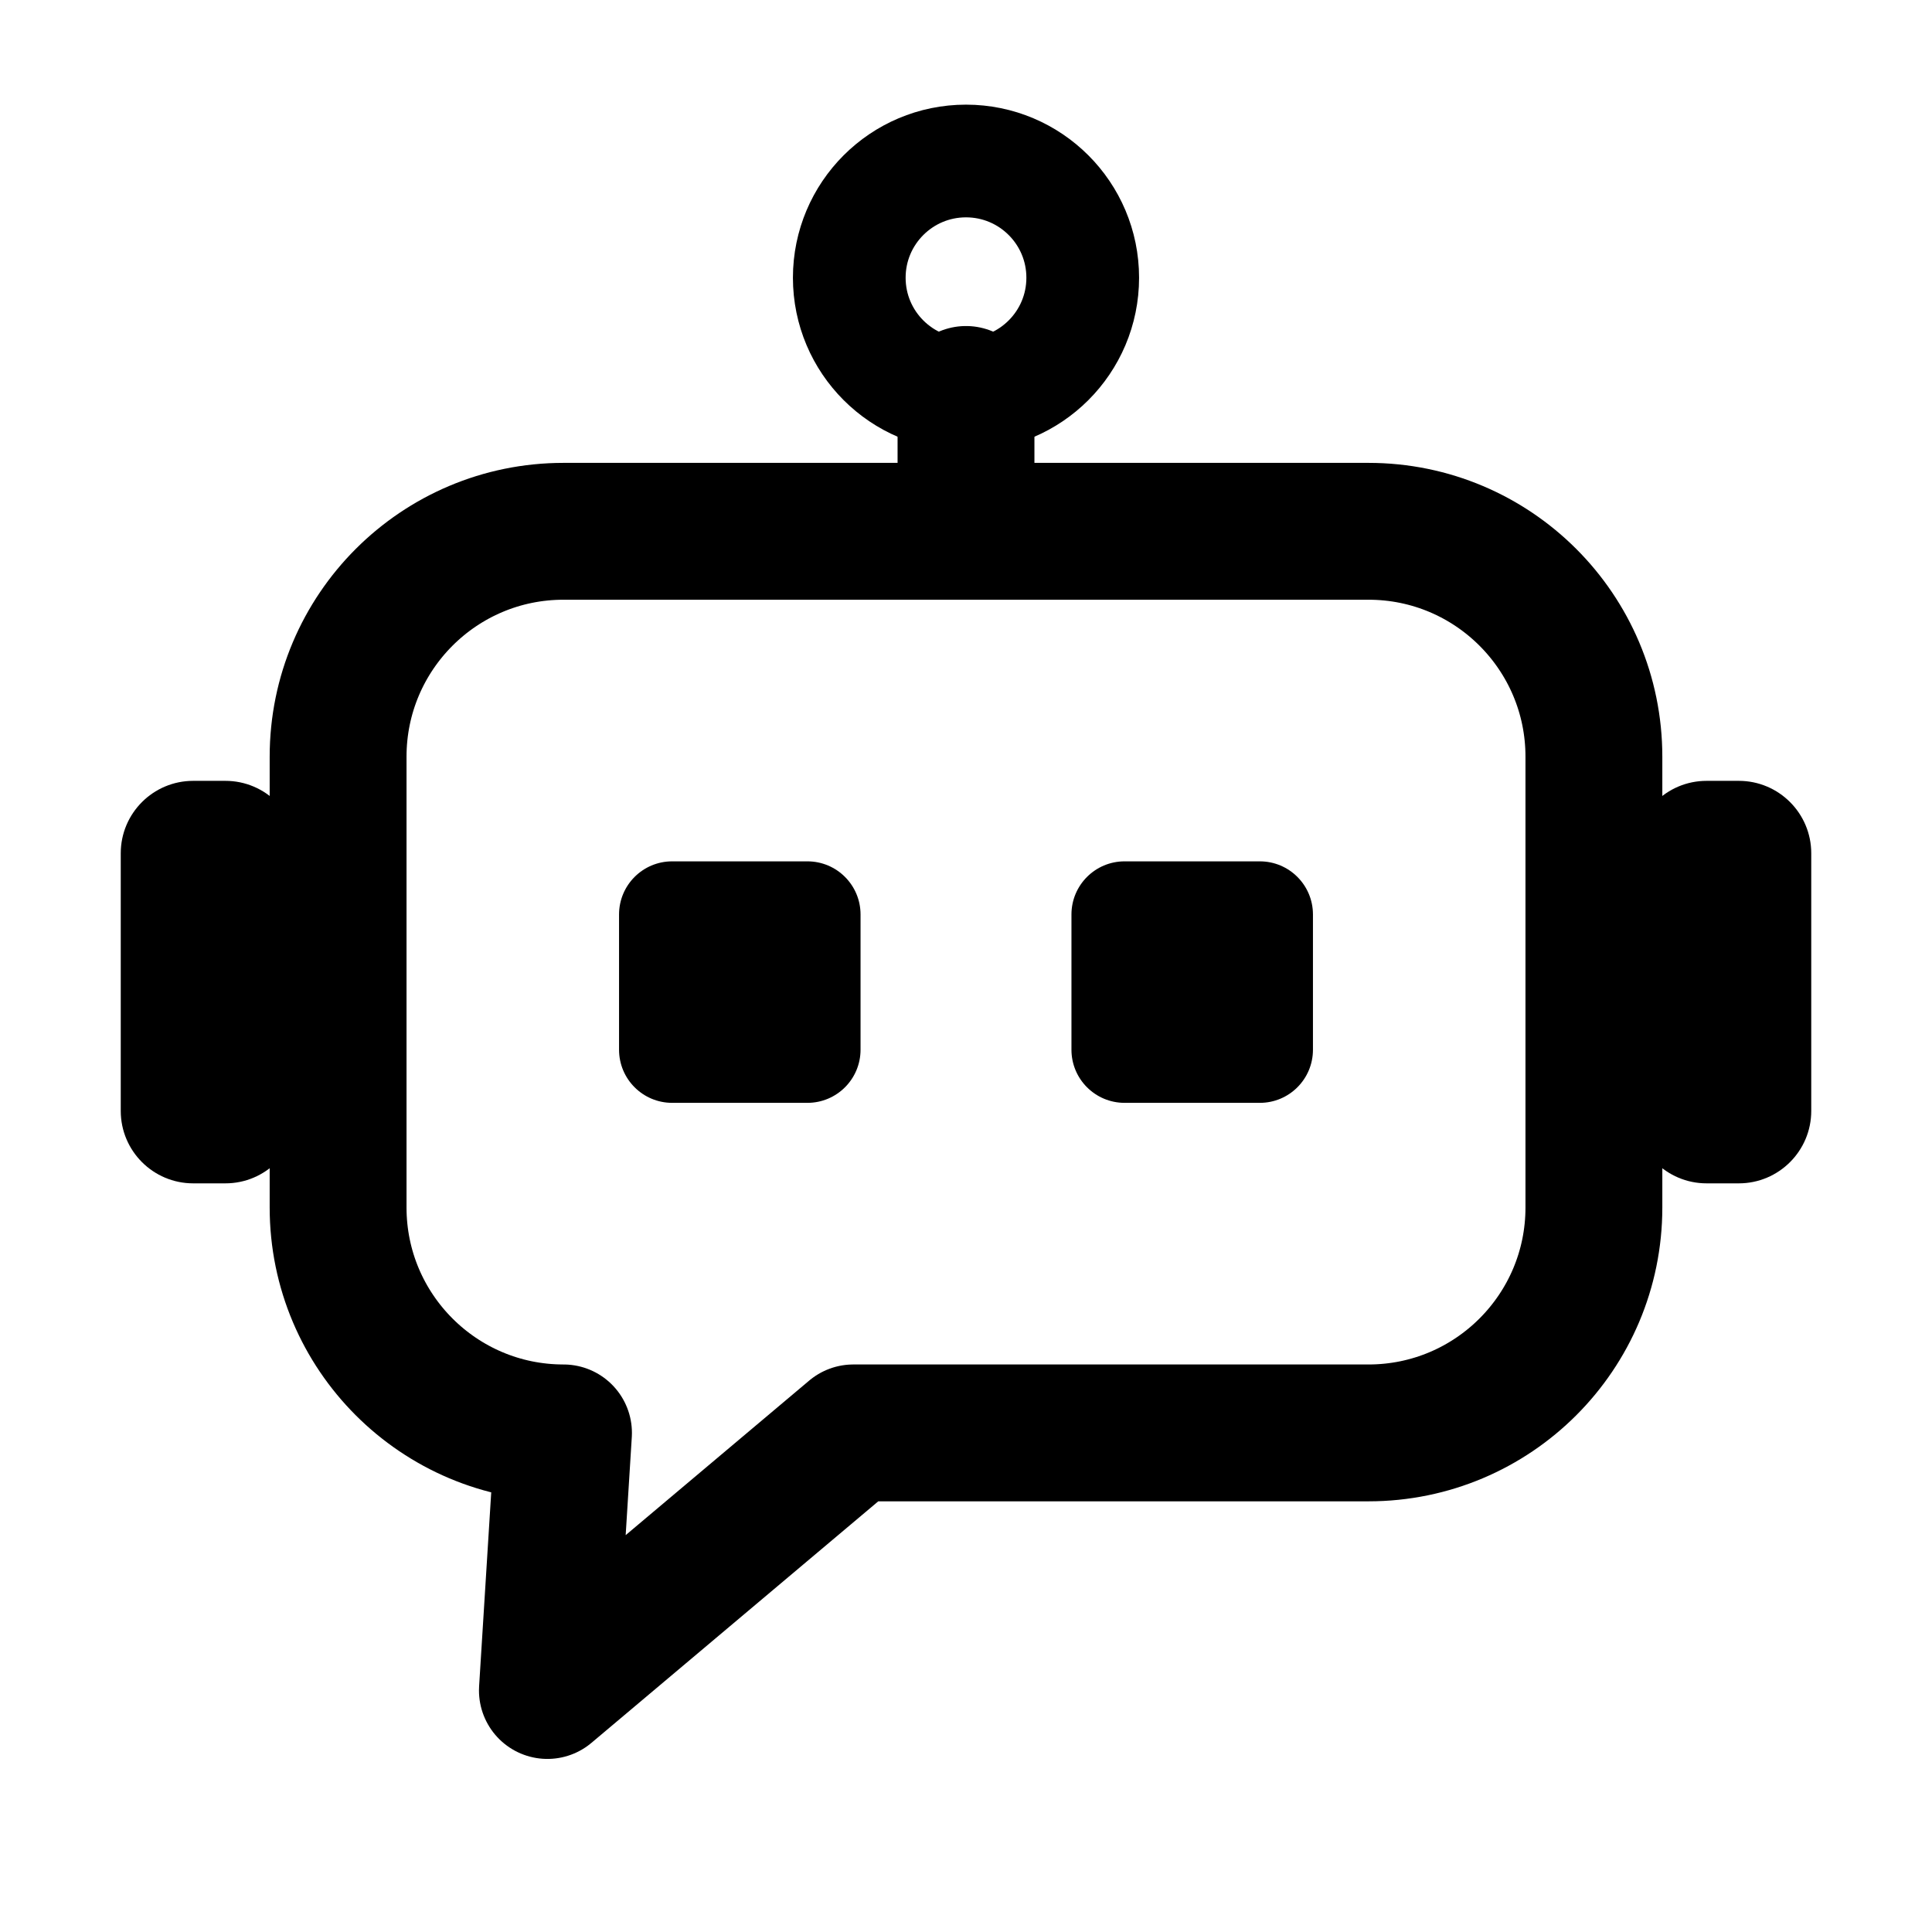
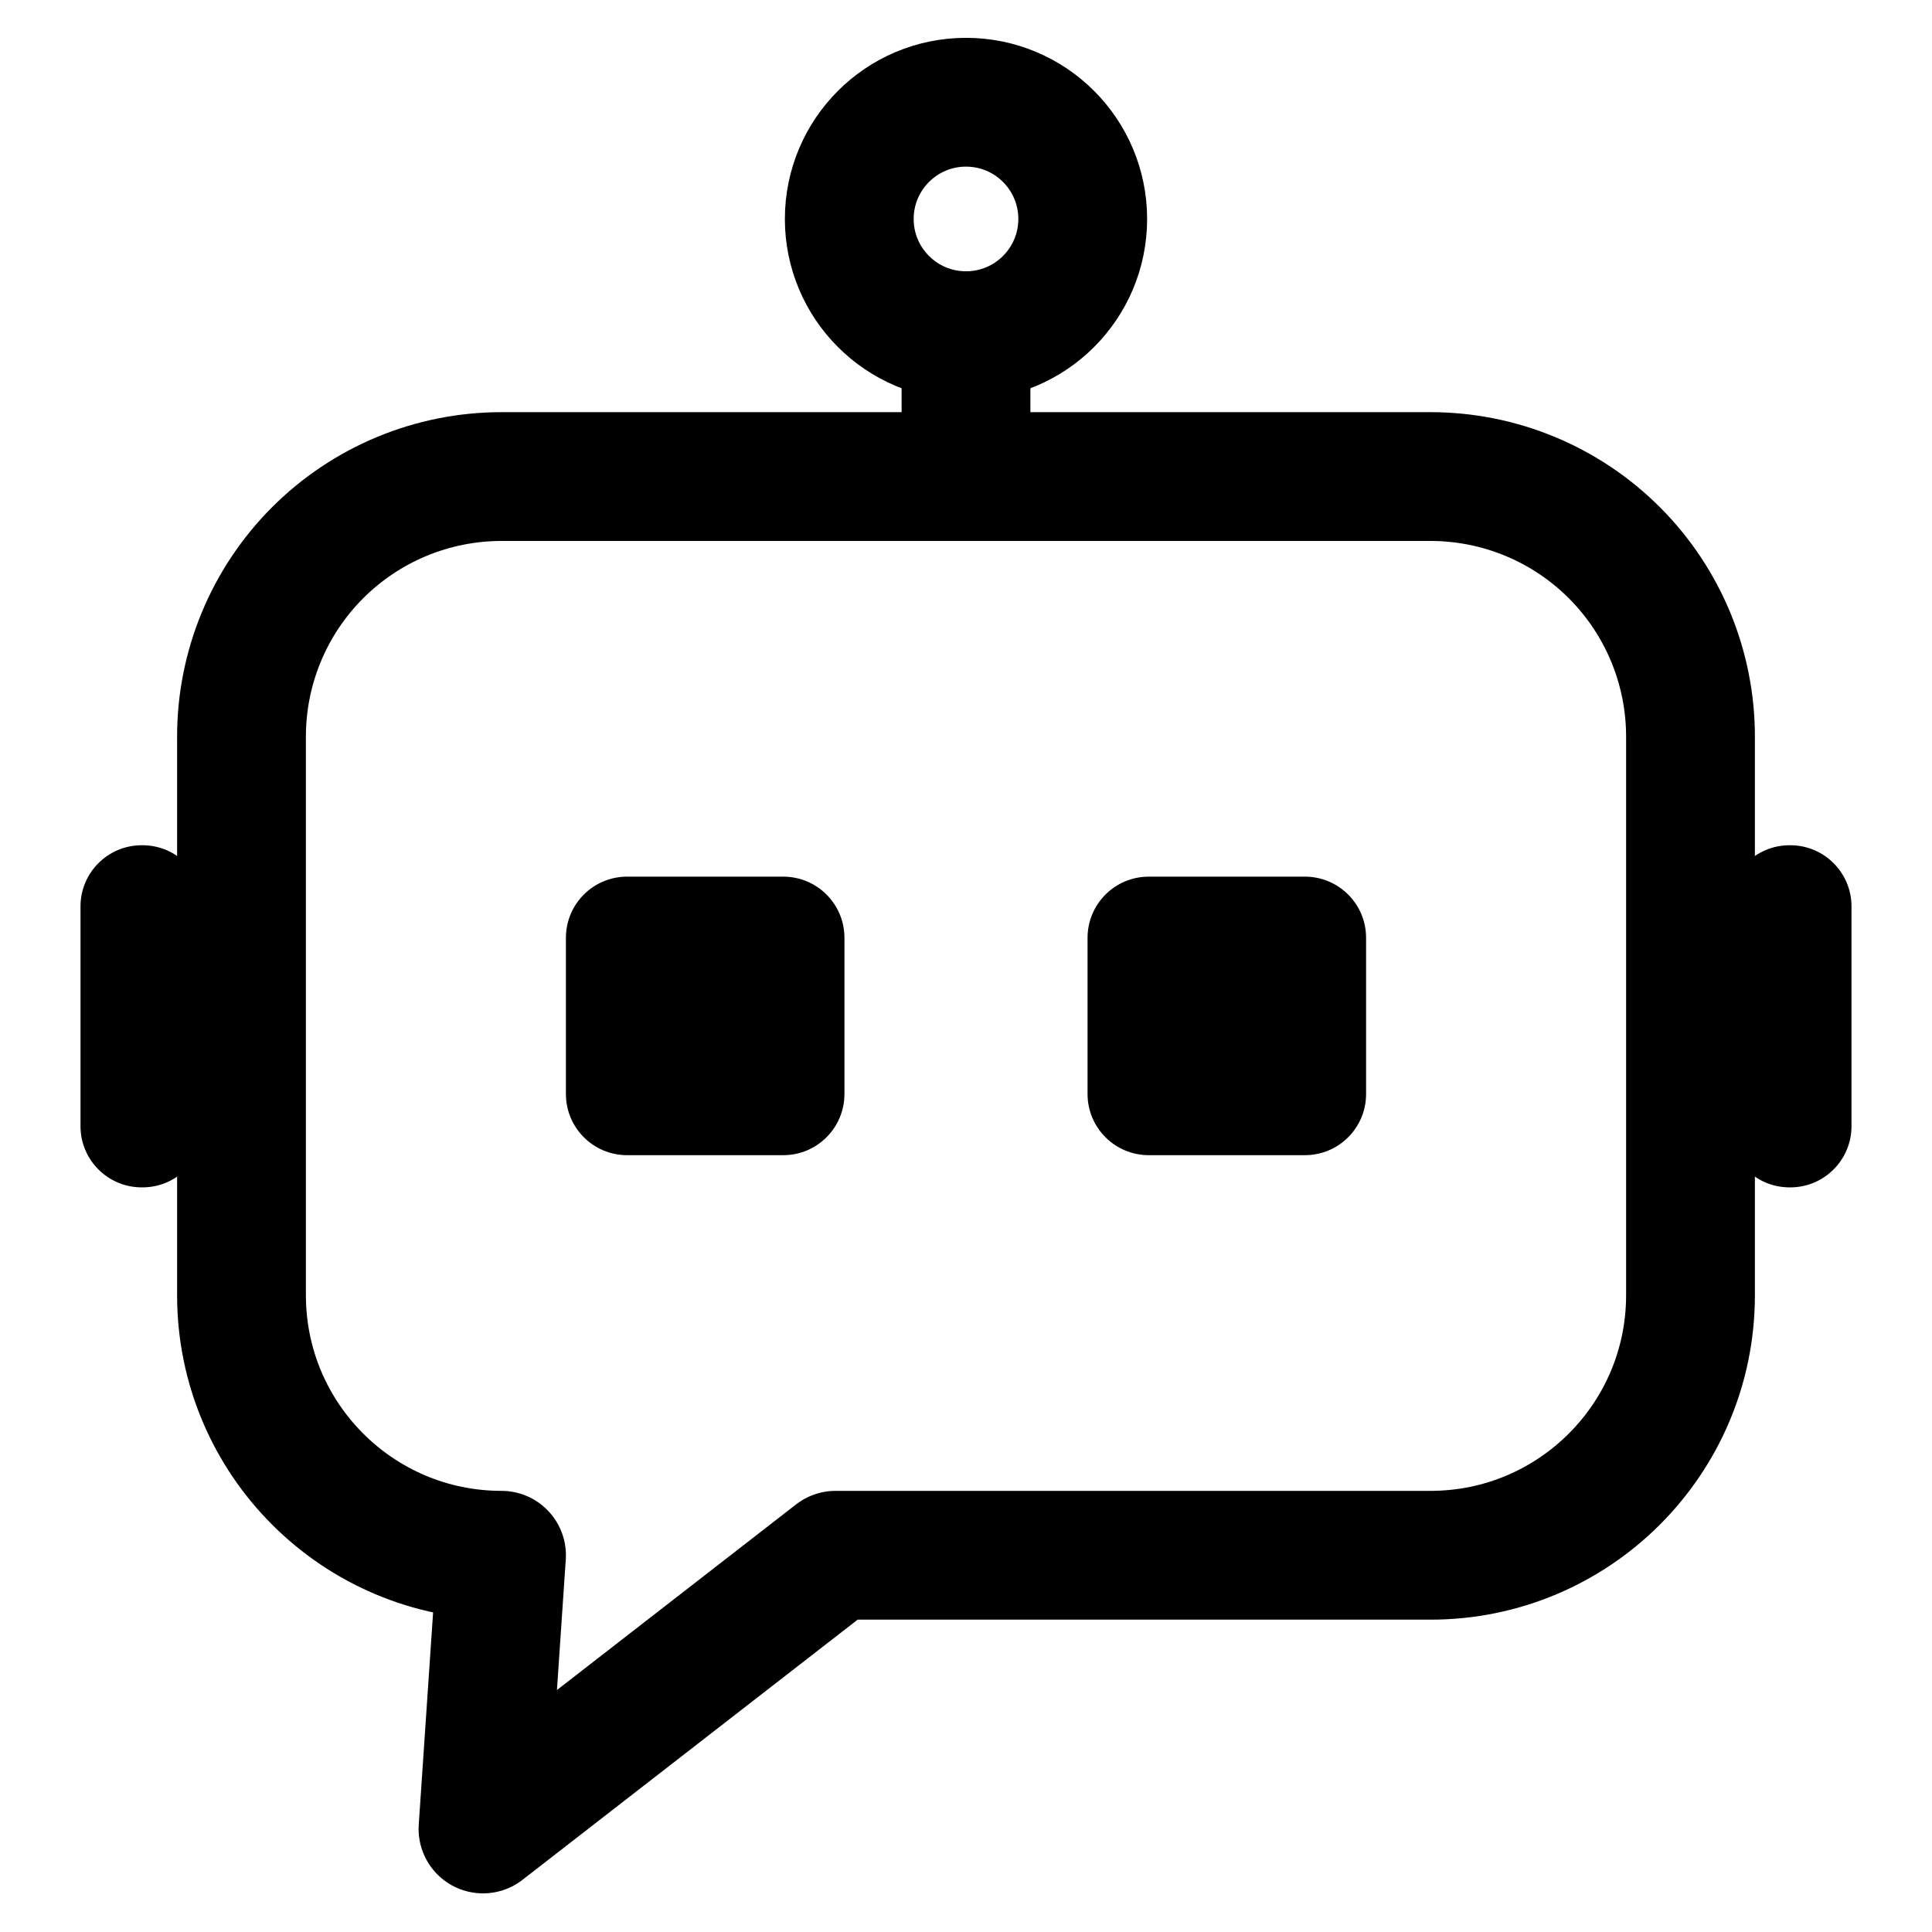
<svg xmlns="http://www.w3.org/2000/svg" width="24" height="24" viewBox="0 0 24 24">
-   <path d="M7.0,6.6 H17.0 A2.8,2.8 0 0 1 19.8,9.4 V15 A2.8,2.8 0 0 1 17.0,17.8 H10.6 L6.8,21 L7.0,17.8 A2.8,2.8 0 0 1 4.2,15 V9.4 A2.8,2.8 0 0 1 7.0,6.6 Z" stroke="currentColor" stroke-width="1.7" stroke-linecap="round" stroke-linejoin="round" fill="none" />
-   <rect x="7.69" y="10.70" width="3.0" height="3.0" rx="0.66" fill="currentColor" />
-   <rect x="13.31" y="10.70" width="3.0" height="3.0" rx="0.66" fill="currentColor" />
-   <rect x="1.5" y="9.7" width="2.2" height="5.0" rx="0.9" fill="currentColor" />
-   <rect x="20.3" y="9.7" width="2.2" height="5.0" rx="0.9" fill="currentColor" />
-   <line x1="12.0" y1="6.6" x2="12.0" y2="4.9" stroke="currentColor" stroke-width="1.7" stroke-linecap="round" stroke-linejoin="round" fill="none" />
-   <circle cx="12.0" cy="3.45" r="1.45" stroke="currentColor" stroke-width="1.4" fill="none" />
+   <path d="M6.23,5.92 H17.77 A3.23,3.23 0 0 1 21,9.16 V16.09 A3.23,3.23 0 0 1 17.77,19.32 H10.38 L6,22.72 L6.23,19.32 A3.23,3.23 0 0 1 3,16.09 V9.16 A3.23,3.23 0 0 1 6.23,5.92 Z" stroke="currentColor" stroke-width="1.6" stroke-linecap="round" stroke-linejoin="round" fill="none" />
+   <rect x="7.03" y="10.89" width="3.46" height="3.46" rx="0.76" fill="currentColor" />
+   <rect x="13.51" y="10.89" width="3.46" height="3.46" rx="0.76" fill="currentColor" />
+   <rect x="1" y="10.5" width="1.53" height="4.25" rx="0.76" fill="currentColor" />
+   <rect x="21.47" y="10.5" width="1.53" height="4.25" rx="0.76" fill="currentColor" />
+   <line x1="12" y1="5.92" x2="12" y2="4.17" stroke="currentColor" stroke-width="1.6" stroke-linecap="round" stroke-linejoin="round" fill="none" />
+   <circle cx="12" cy="2.72" r="1.45" stroke="currentColor" stroke-width="1.6" fill="none" />
</svg>
